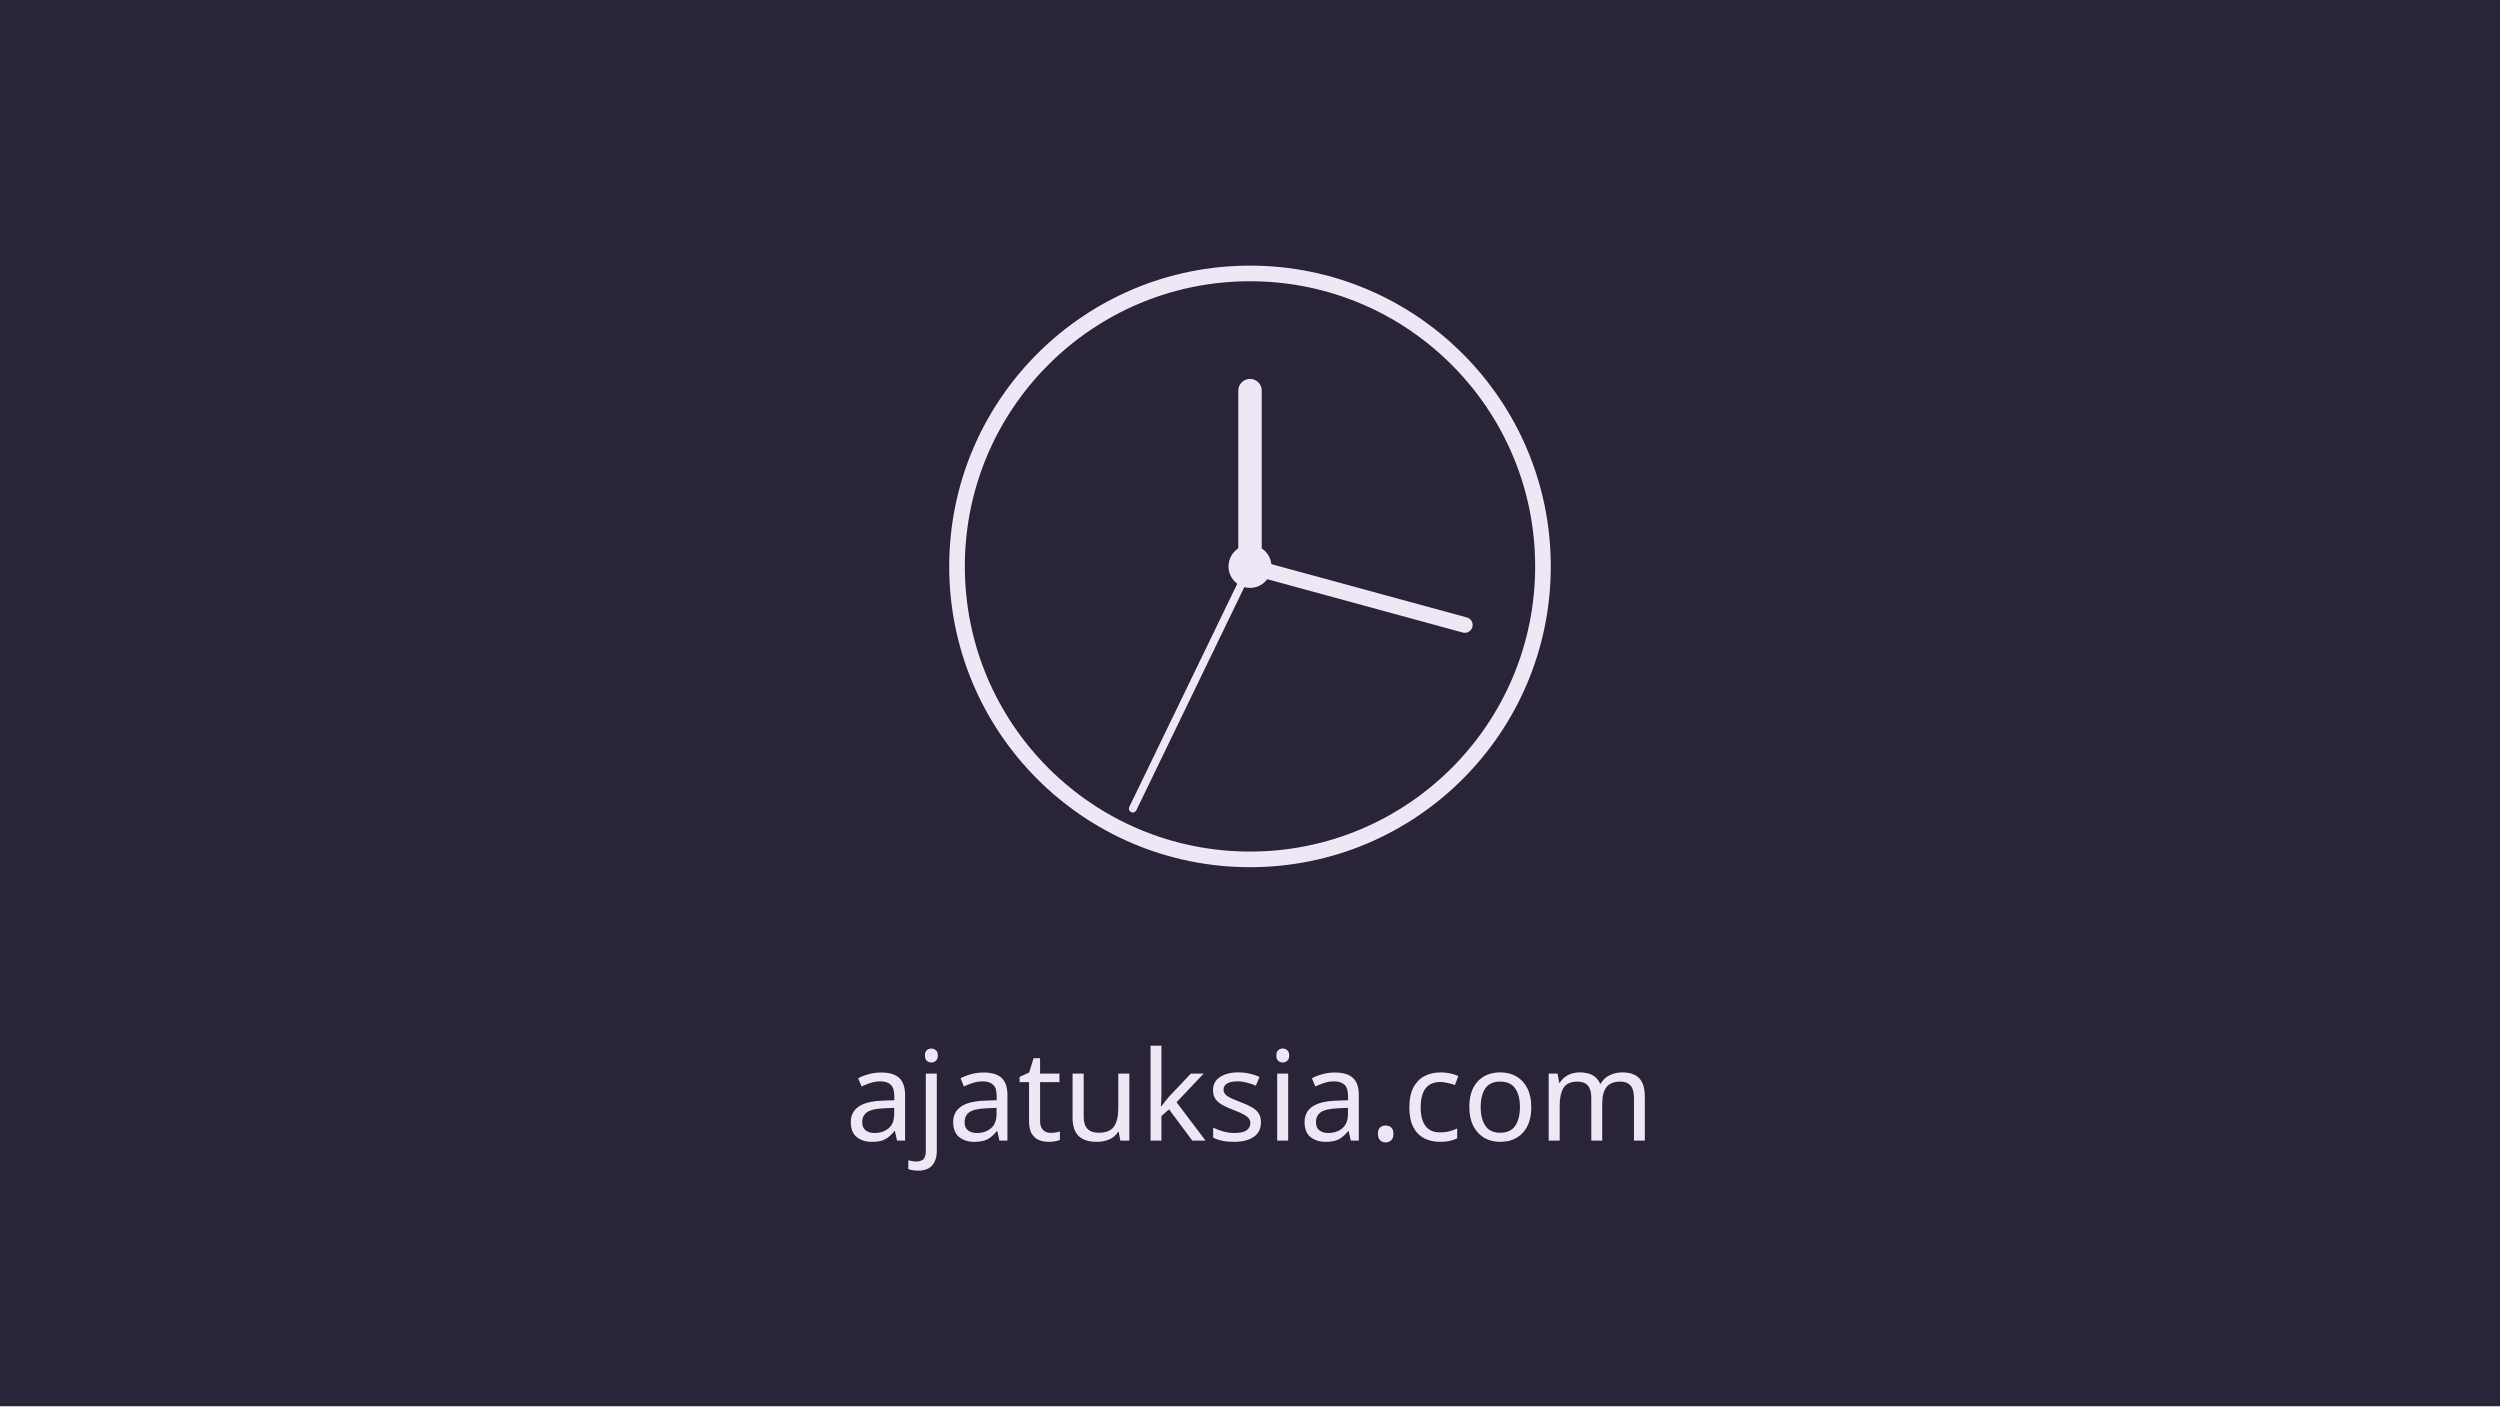
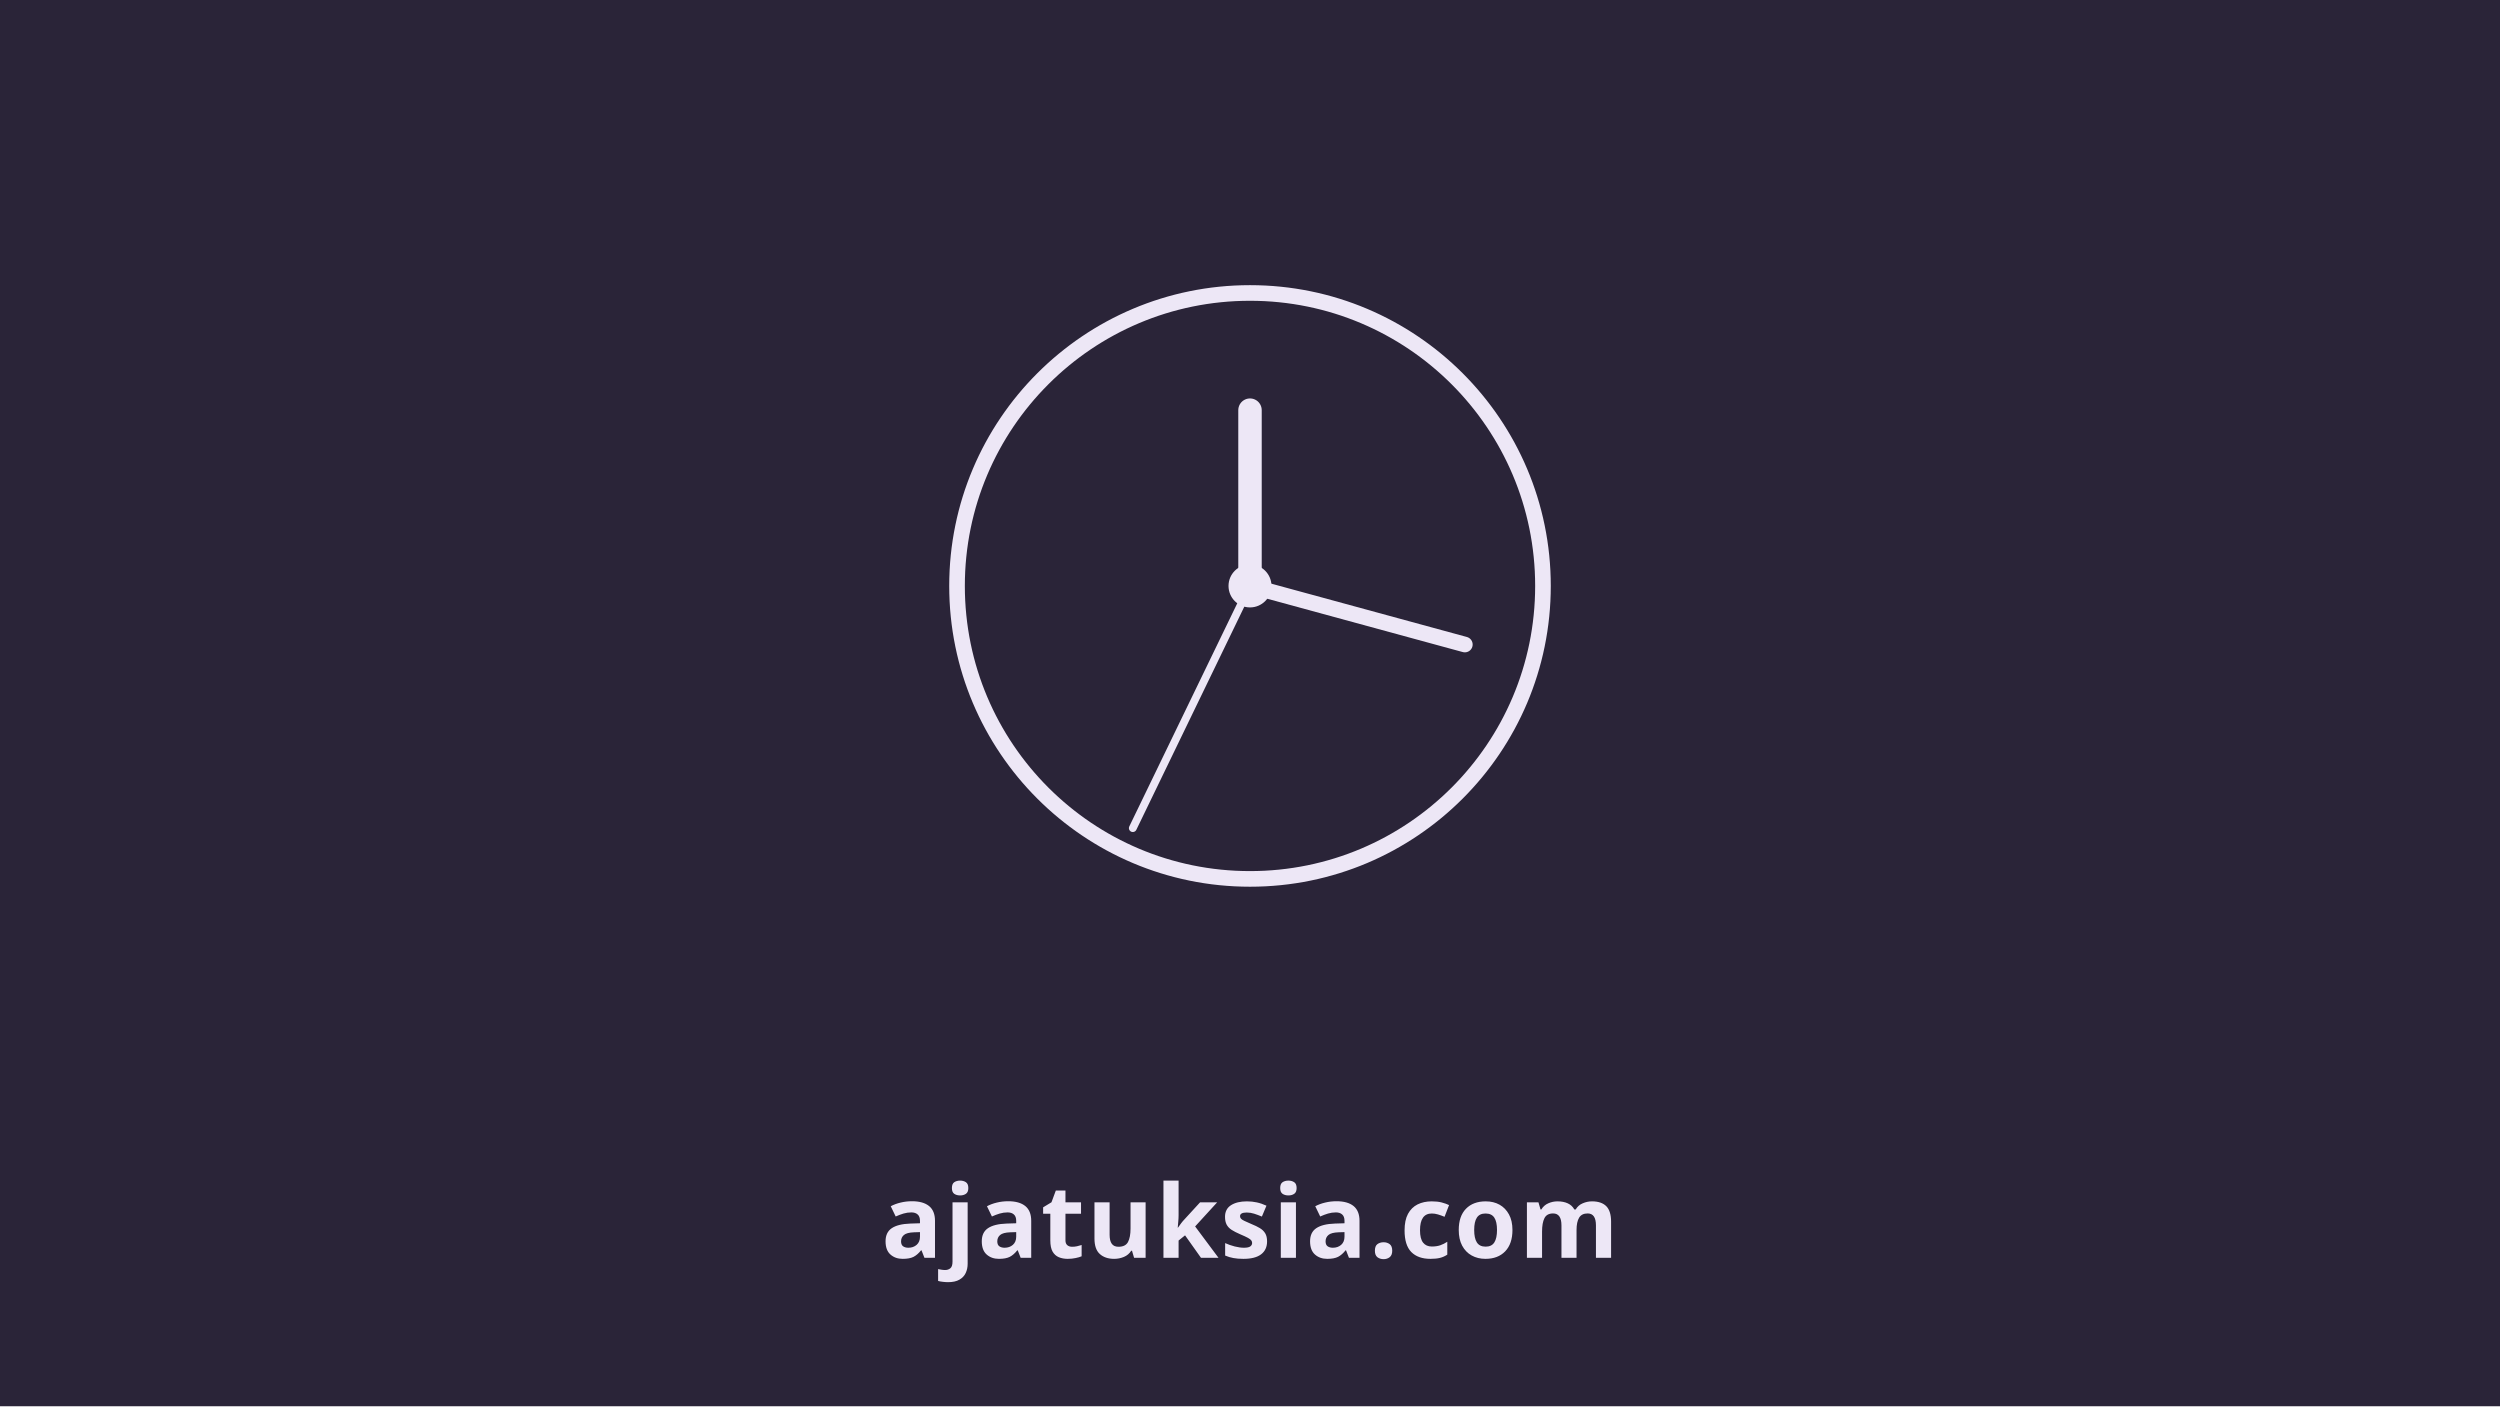
<svg xmlns="http://www.w3.org/2000/svg" viewBox="0 0 640 360">
  <rect width="640" height="360" fill="#2a2438" />
-   <g transform="translate(320 145)" stroke="#ede7f6" stroke-linecap="round">
-     <circle r="75" fill="none" stroke-width="4" />
-     <line y2="-45" stroke-width="6" />
-     <line x2="55" y2="15" stroke-width="4" />
-     <line x2="-30" y2="62" stroke-width="2" />
-     <circle r="5" fill="#ede7f6" />
+   <g transform="translate(0 5)">
+     <g transform="translate(320 145)" stroke="#ede7f6" stroke-linecap="round">
+       <circle r="75" fill="none" stroke-width="4" />
+       <line y2="-45" stroke-width="6" />
+       <line x2="55" y2="15" stroke-width="4" />
+       <line x2="-30" y2="62" stroke-width="2" />
+       <circle r="5" fill="#ede7f6" />
+     </g>
  </g>
-   <text x="320" y="292" font-family="sans-serif" font-size="32" fill="#ede7f6" text-anchor="middle">ajatuksia.com</text>
+   <text x="320" y="322" font-family="system-ui, sans-serif" font-size="26" font-weight="600" fill="#ede7f6" text-anchor="middle" letter-spacing="0.5">ajatuksia.com</text>
</svg>
